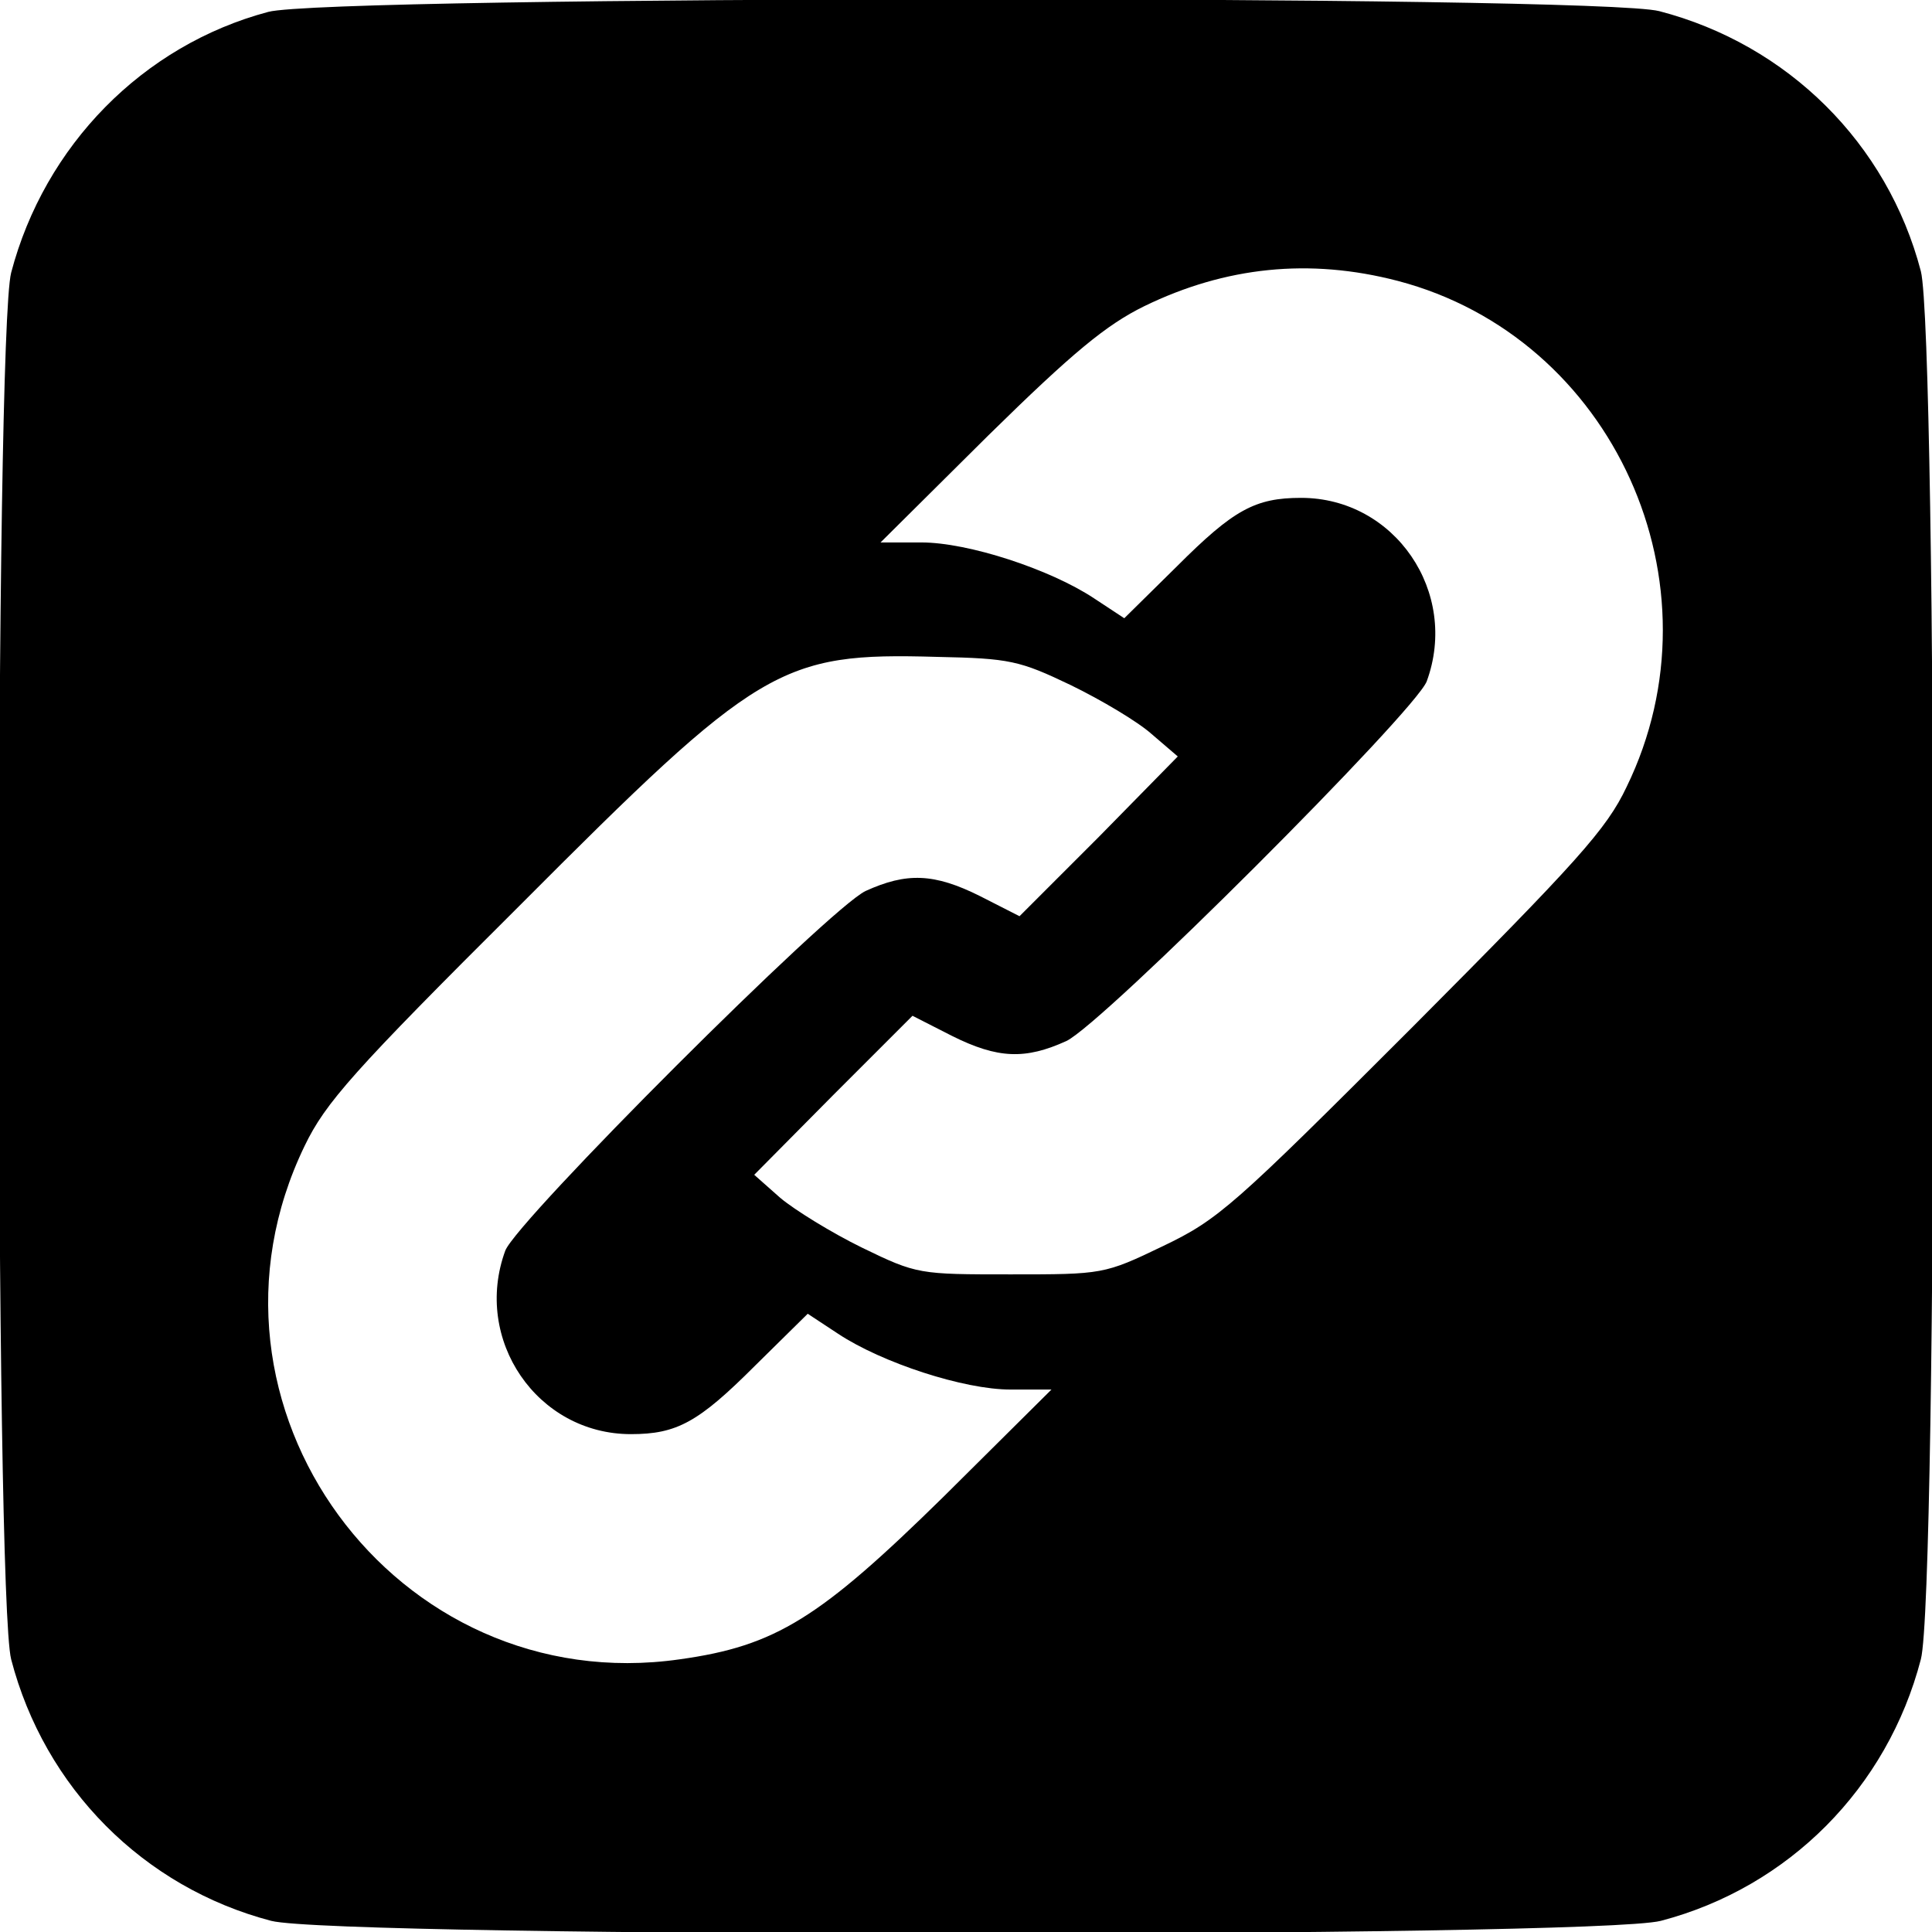
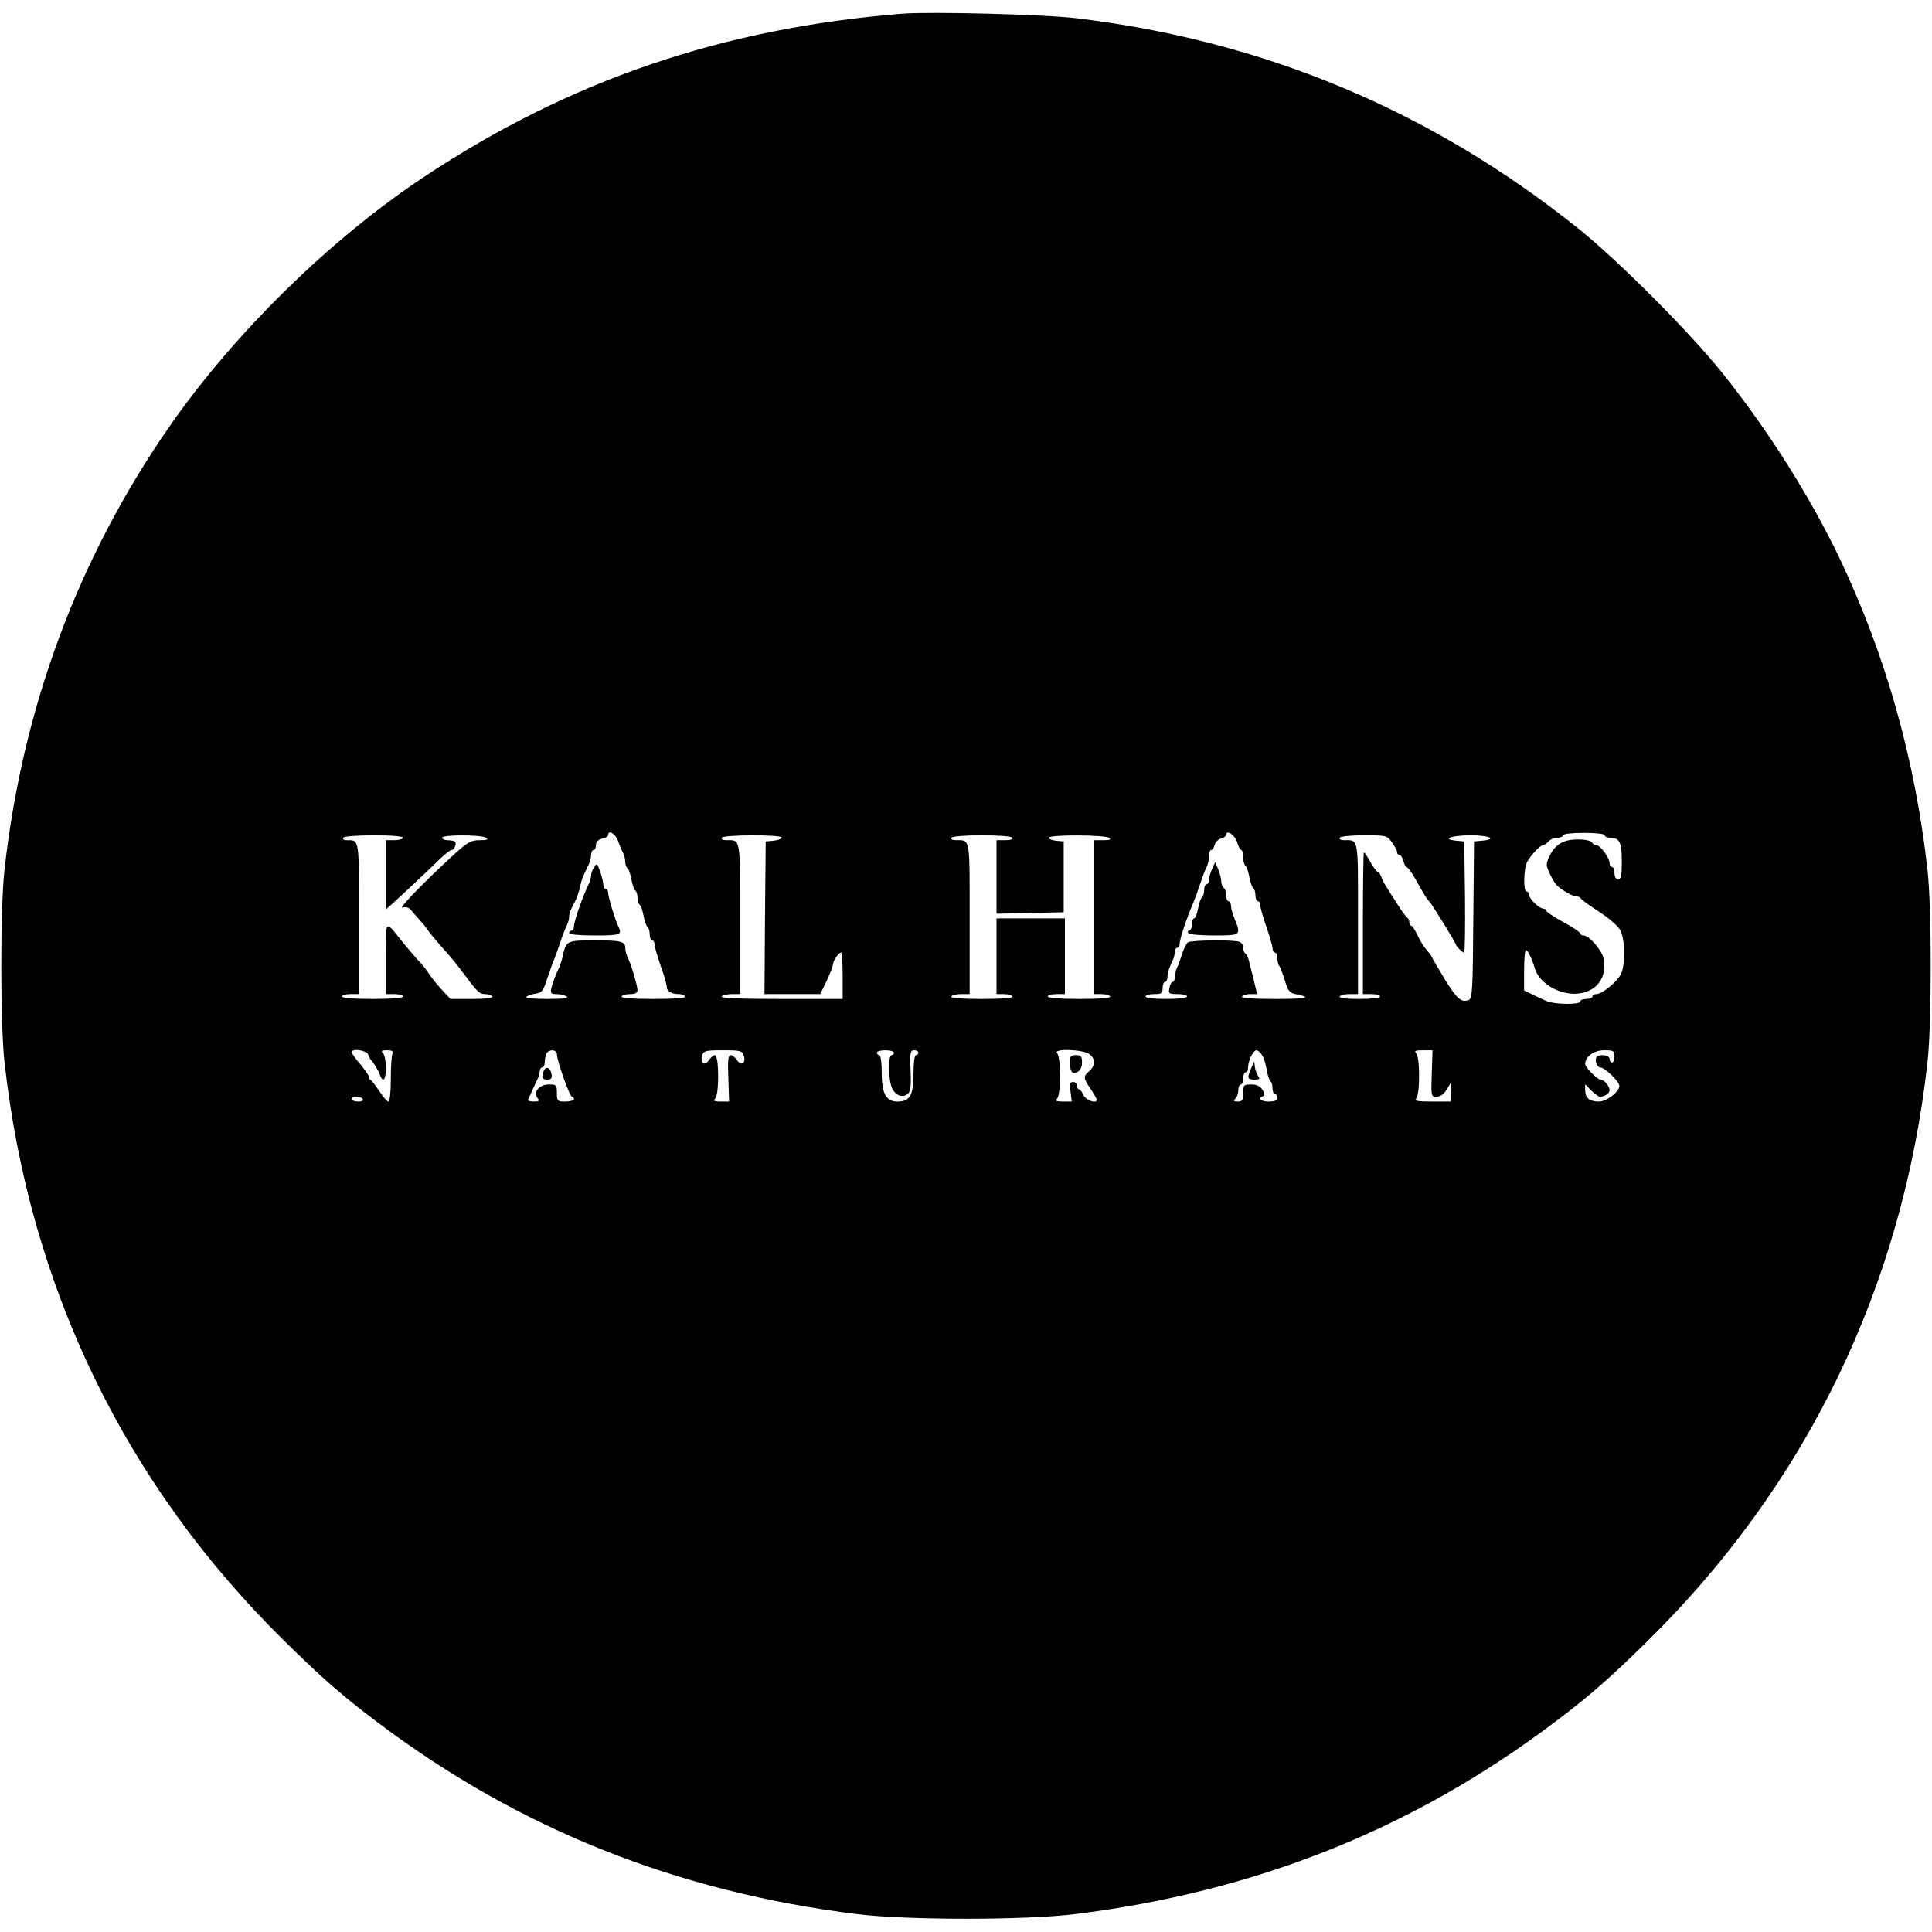
- <svg xmlns="http://www.w3.org/2000/svg" version="1.0" width="260pt" height="260pt" viewBox="0 0 260 260" preserveAspectRatio="xMidYMid meet">
-   <g transform="translate(0,260) scale(0.1,-0.1)" fill="#000000" stroke="none">
-     <path d="M361 2584 c-169 -45 -301 -180 -346 -351 -22 -86 -22 -1780 0 -1866 45 -173 178 -307 350 -352 89 -23 1781 -23 1870 0 172 45 305 179 350 352 23 87 22 1781 0 1868 -45 172 -179 305 -352 350 -84 22 -1790 21 -1872 -1z m1520 -362 c290 -76 441 -408 308 -681 -27 -57 -66 -100 -288 -323 -242 -242 -261 -259 -336 -295 -79 -38 -81 -38 -205 -38 -123 0 -126 0 -200 36 -41 20 -91 51 -110 67 l-35 31 106 107 107 107 53 -27 c62 -31 99 -32 154 -7 49 23 469 443 485 484 44 120 -43 247 -169 247 -62 0 -91 -16 -167 -92 l-71 -70 -41 27 c-59 39 -169 75 -232 75 l-55 0 145 144 c114 112 159 149 210 174 109 53 222 65 341 34z m-440 -544 c41 -20 90 -49 109 -66 l35 -30 -106 -108 -107 -107 -53 27 c-62 31 -99 32 -154 7 -49 -23 -469 -443 -485 -484 -44 -120 43 -247 169 -247 62 0 91 16 167 92 l71 70 41 -27 c59 -39 169 -75 232 -75 l55 0 -145 -144 c-167 -164 -226 -201 -355 -219 -383 -55 -674 342 -505 691 28 58 65 100 289 323 323 324 351 341 562 335 98 -2 111 -5 180 -38z" />
+ <svg xmlns="http://www.w3.org/2000/svg" version="1.0" width="791pt" height="791pt" viewBox="0 0 791 791" preserveAspectRatio="xMidYMid meet">
+   <g transform="translate(0,791) scale(0.1,-0.1)" fill="#000000" stroke="none">
+     <path d="M3695 7854 c-737 -59 -1364 -273 -1960 -669 -383 -254 -773 -637 -1037 -1015 -377 -541 -606 -1155 -680 -1825 -17 -157 -17 -623 0 -780 102 -923 493 -1732 1149 -2376 148 -146 238 -225 378 -330 578 -436 1223 -694 1965 -786 204 -25 686 -25 890 0 743 92 1386 349 1965 786 140 105 230 184 378 330 655 644 1047 1454 1149 2376 17 157 17 623 0 780 -51 456 -171 882 -362 1283 -119 248 -292 522 -476 752 -134 168 -429 464 -594 596 -602 481 -1281 766 -2050 859 -129 16 -598 28 -715 19z m-1165 -3386 c6 -18 16 -41 21 -50 5 -10 9 -27 9 -37 0 -11 4 -22 9 -25 5 -4 12 -24 16 -46 4 -22 11 -42 16 -46 5 -3 9 -16 9 -29 0 -13 4 -26 9 -29 5 -4 12 -24 16 -46 4 -22 11 -42 16 -46 5 -3 9 -16 9 -30 0 -13 5 -24 10 -24 6 0 10 -8 10 -17 0 -10 12 -49 25 -88 14 -38 25 -77 25 -86 0 -18 20 -29 50 -29 10 0 22 -4 25 -10 4 -6 -42 -10 -130 -10 -88 0 -134 4 -130 10 3 6 19 10 36 10 20 0 29 5 29 16 0 19 -28 112 -41 136 -5 10 -9 26 -9 37 0 27 -18 31 -130 31 -107 0 -113 -3 -125 -60 -4 -19 -11 -41 -15 -50 -15 -30 -28 -65 -33 -87 -4 -19 -1 -23 21 -23 15 0 34 -5 42 -10 10 -7 -15 -10 -80 -10 -57 0 -90 4 -85 9 6 5 23 11 38 13 25 3 31 10 48 63 11 33 24 69 29 80 4 11 16 43 25 70 9 28 21 58 26 67 5 10 9 25 9 33 0 15 3 23 27 70 6 12 14 36 18 55 7 32 11 41 35 90 6 11 10 29 10 40 0 11 5 20 10 20 6 0 10 9 10 20 0 13 9 22 25 26 14 3 25 10 25 15 0 23 29 6 40 -23z m2535 -6 c5 -17 13 -32 17 -32 4 0 8 -13 8 -29 0 -17 4 -32 9 -35 5 -4 12 -24 16 -46 4 -22 11 -42 16 -46 5 -3 9 -16 9 -30 0 -13 5 -24 10 -24 6 0 10 -8 10 -17 0 -10 11 -49 25 -88 13 -38 25 -78 25 -87 0 -10 5 -18 10 -18 6 0 10 -11 10 -23 0 -13 3 -27 7 -31 4 -4 14 -30 23 -59 14 -45 19 -52 48 -58 67 -14 42 -19 -92 -19 -89 0 -135 4 -131 10 3 6 19 10 34 10 l28 0 -14 58 c-8 31 -17 67 -20 80 -3 12 -9 25 -14 28 -5 3 -9 13 -9 24 0 10 -7 21 -16 24 -22 9 -197 7 -210 -2 -6 -4 -17 -25 -24 -47 -7 -22 -16 -48 -21 -57 -5 -10 -9 -27 -9 -38 0 -11 -4 -20 -9 -20 -5 0 -11 -11 -13 -25 -5 -23 -2 -25 33 -25 22 0 39 -4 39 -10 0 -6 -35 -10 -85 -10 -50 0 -85 4 -85 10 0 6 16 10 35 10 31 0 35 3 35 25 0 14 5 25 10 25 6 0 10 10 10 23 0 12 7 35 15 51 8 15 15 37 15 47 0 11 5 19 10 19 6 0 10 8 10 17 0 19 27 100 58 173 6 14 18 48 27 75 9 28 21 58 26 67 5 10 9 29 9 43 0 14 4 25 9 25 5 0 11 9 14 21 3 11 15 23 26 26 12 3 21 10 21 15 0 23 36 0 45 -30z m1505 28 c0 -5 10 -10 23 -10 38 0 47 -19 47 -97 0 -58 -3 -73 -15 -73 -9 0 -15 9 -15 25 0 14 -4 25 -10 25 -5 0 -10 7 -10 16 0 22 -38 74 -55 74 -7 0 -15 5 -17 11 -2 6 -27 12 -55 12 -61 1 -95 -19 -119 -68 -15 -33 -15 -37 1 -72 10 -21 23 -42 29 -48 21 -20 65 -45 80 -45 8 0 16 -4 18 -8 2 -5 35 -29 75 -55 41 -26 78 -59 87 -76 20 -38 21 -143 2 -180 -17 -32 -77 -81 -100 -81 -9 0 -16 -4 -16 -10 0 -5 -11 -10 -25 -10 -14 0 -25 -4 -25 -10 0 -14 -102 -13 -137 1 -15 7 -43 19 -60 28 l-33 16 0 82 c0 46 3 83 8 83 7 0 25 -37 36 -75 18 -61 102 -110 176 -103 77 8 120 65 106 142 -7 35 -59 96 -83 96 -7 0 -13 4 -13 8 0 5 -31 26 -70 47 -38 21 -70 42 -70 47 0 4 -5 8 -12 8 -16 0 -58 41 -58 57 0 7 -4 13 -10 13 -14 0 -12 96 3 122 16 29 54 68 65 68 5 0 15 7 22 15 7 8 23 15 36 15 13 0 24 5 24 10 0 6 35 10 85 10 50 0 85 -4 85 -10z m-4920 -10 c0 -5 -16 -10 -35 -10 l-35 0 0 -142 0 -141 22 19 c33 29 156 145 199 187 21 20 42 37 48 37 11 0 22 26 14 34 -4 3 -17 6 -30 6 -13 0 -23 5 -23 10 0 13 160 13 180 0 11 -7 4 -10 -26 -10 -34 0 -48 -7 -98 -52 -122 -111 -238 -230 -218 -224 13 4 25 1 34 -9 7 -9 22 -26 33 -38 11 -12 27 -31 35 -43 8 -12 33 -42 55 -67 49 -55 62 -71 100 -122 51 -68 59 -75 82 -75 12 0 25 -4 28 -10 4 -6 -26 -10 -82 -10 l-89 0 -37 40 c-20 22 -45 53 -54 68 -10 15 -27 37 -39 48 -11 12 -38 43 -60 70 -81 101 -74 106 -74 -59 l0 -147 35 0 c19 0 35 -4 35 -10 0 -6 -48 -10 -125 -10 -77 0 -125 4 -125 10 0 6 16 10 35 10 l35 0 0 309 c0 333 2 321 -51 321 -11 0 -17 5 -14 10 4 6 57 10 126 10 73 0 119 -4 119 -10z m1550 1 c0 -6 -15 -11 -32 -13 l-33 -3 -3 -312 -2 -313 114 0 114 0 26 53 c14 30 26 60 26 68 1 15 23 49 34 49 3 0 6 -43 6 -95 l0 -95 -251 0 c-164 0 -248 3 -244 10 3 6 22 10 41 10 l34 0 0 309 c0 336 3 321 -56 321 -14 0 -22 4 -19 10 8 13 245 13 245 1z m945 -1 c4 -6 -8 -10 -29 -10 l-36 0 0 -150 0 -151 138 3 137 3 0 145 0 145 -33 3 c-18 2 -30 8 -27 13 8 12 226 11 245 -1 11 -7 5 -10 -22 -10 l-38 0 0 -315 0 -315 29 0 c17 0 33 -4 36 -10 4 -6 -40 -10 -124 -10 -81 0 -131 4 -131 10 0 6 16 10 35 10 l35 0 0 155 0 155 -140 0 -140 0 0 -155 0 -155 29 0 c17 0 33 -4 36 -10 4 -6 -40 -10 -125 -10 -85 0 -129 4 -125 10 3 6 22 10 41 10 l34 0 0 309 c0 336 3 321 -56 321 -14 0 -22 4 -19 10 4 6 57 10 125 10 68 0 121 -4 125 -10z m1554 -19 c12 -16 21 -34 21 -40 0 -6 4 -11 10 -11 5 0 12 -11 16 -25 3 -14 9 -25 13 -25 5 0 20 -21 35 -47 36 -65 50 -87 57 -93 9 -7 109 -169 109 -176 0 -7 27 -34 34 -34 4 0 5 102 4 228 l-3 227 -33 3 c-62 6 -20 22 59 22 77 0 111 -16 47 -22 l-33 -3 -3 -321 c-2 -287 -4 -323 -19 -328 -30 -12 -48 4 -98 85 -27 45 -52 87 -54 93 -2 5 -12 18 -21 28 -9 10 -26 36 -36 58 -10 22 -22 40 -26 40 -5 0 -8 6 -8 14 0 8 -3 16 -8 18 -4 2 -23 28 -42 58 -51 79 -59 93 -66 113 -3 9 -9 17 -13 17 -4 0 -17 18 -30 40 -12 22 -24 40 -27 40 -2 0 -4 -130 -4 -290 l0 -290 35 0 c19 0 35 -4 35 -10 0 -6 -35 -10 -86 -10 -54 0 -83 4 -79 10 3 6 22 10 41 10 l34 0 0 309 c0 336 3 321 -56 321 -14 0 -22 4 -19 10 3 6 48 10 100 10 92 0 94 -1 114 -29z m-4192 -868 c4 -10 9 -20 12 -23 10 -9 31 -44 37 -62 12 -34 24 -18 24 30 0 26 -5 53 -12 60 -9 9 -6 12 16 12 22 0 27 -4 22 -16 -3 -9 -6 -56 -6 -105 0 -52 -4 -89 -10 -89 -5 0 -22 19 -37 43 -16 23 -31 44 -35 45 -5 2 -8 8 -8 14 0 5 -16 28 -35 51 -19 22 -35 44 -35 49 0 17 61 8 67 -9z m773 1 c0 -26 52 -174 62 -174 4 0 8 -4 8 -10 0 -5 -16 -10 -35 -10 -33 0 -35 2 -35 35 0 33 -2 35 -33 35 -39 0 -66 -32 -46 -56 9 -11 7 -14 -16 -14 -14 0 -25 3 -23 8 2 4 10 21 17 37 7 17 17 38 22 47 5 10 9 25 9 33 0 8 5 15 10 15 6 0 10 9 10 19 0 11 3 26 6 35 8 21 44 21 44 0z m765 -5 c10 -31 -10 -46 -27 -20 -7 11 -19 21 -26 21 -11 0 -13 -20 -10 -95 l3 -95 -35 0 c-26 0 -31 3 -22 12 17 17 16 178 -1 178 -7 0 -18 -10 -25 -21 -17 -26 -37 -11 -27 20 6 19 14 21 85 21 71 0 79 -2 85 -21z m615 11 c0 -5 -4 -10 -10 -10 -14 0 -13 -103 2 -134 13 -31 43 -42 64 -25 12 10 15 31 12 96 -3 74 -1 83 15 83 9 0 17 -4 17 -10 0 -5 -4 -10 -10 -10 -6 0 -10 -33 -10 -78 0 -86 -15 -112 -66 -112 -46 0 -64 33 -64 117 0 42 -4 73 -10 73 -5 0 -10 5 -10 10 0 6 16 10 35 10 19 0 35 -4 35 -10z m802 -7 c24 -21 23 -45 -2 -68 -26 -23 -25 -28 5 -73 14 -20 25 -40 25 -45 0 -18 -46 -1 -55 21 -5 12 -13 22 -17 22 -5 0 -8 7 -8 15 0 8 -7 15 -16 15 -14 0 -16 -7 -11 -40 l5 -40 -36 0 c-28 0 -33 3 -24 12 16 16 16 170 0 186 -20 20 111 16 134 -5z m705 -3 c7 -10 16 -37 19 -60 4 -22 11 -43 15 -46 5 -3 9 -16 9 -30 0 -13 5 -24 10 -24 6 0 10 -7 10 -15 0 -10 -11 -15 -35 -15 -33 0 -48 14 -24 22 8 3 8 10 -2 26 -10 15 -24 22 -46 22 -31 0 -33 -2 -33 -35 0 -29 -4 -35 -22 -35 -17 0 -19 3 -10 12 7 7 12 22 12 35 0 13 5 23 10 23 6 0 10 11 10 25 0 14 5 25 10 25 6 0 10 9 10 20 0 27 21 70 34 70 6 0 17 -9 23 -20z m695 -75 c-3 -94 -3 -95 20 -95 15 0 30 10 40 28 l17 27 1 -37 0 -38 -77 0 c-60 0 -74 3 -65 12 7 7 12 43 12 93 0 50 -5 86 -12 93 -9 9 -3 12 28 12 l39 0 -3 -95z m748 70 c0 -14 -4 -25 -10 -25 -5 0 -10 7 -10 15 0 16 -45 21 -54 6 -8 -12 3 -41 15 -41 19 0 79 -58 79 -76 0 -24 -52 -64 -84 -64 -38 0 -56 15 -56 47 l0 24 25 -26 c14 -14 30 -25 35 -25 20 0 40 13 40 27 0 16 -23 43 -37 43 -13 0 -63 50 -63 63 0 31 35 57 78 57 38 0 42 -2 42 -25z m-5125 -175 c4 -6 -5 -10 -19 -10 -14 0 -26 5 -26 10 0 6 9 10 19 10 11 0 23 -4 26 -10z" />
+     <path d="M2432 4359 c-7 -10 -12 -26 -12 -34 0 -8 -4 -23 -9 -33 -24 -48 -61 -153 -61 -175 0 -9 -4 -17 -10 -17 -5 0 -10 -4 -10 -10 0 -6 42 -10 105 -10 106 0 114 3 96 38 -13 28 -41 118 -41 136 0 9 -4 16 -10 16 -5 0 -10 8 -10 18 0 9 -6 34 -13 54 -12 34 -14 35 -25 17z" />
+     <path d="M4963 4353 c-7 -15 -13 -35 -13 -45 0 -10 -4 -18 -10 -18 -5 0 -10 -11 -10 -24 0 -14 -4 -27 -9 -30 -5 -4 -12 -24 -16 -46 -4 -22 -11 -40 -16 -40 -5 0 -9 -11 -9 -25 0 -14 -5 -25 -11 -25 -5 0 -7 -4 -4 -10 3 -6 50 -10 106 -10 110 0 111 1 84 67 -8 19 -15 44 -15 54 0 11 -4 19 -10 19 -5 0 -10 11 -10 24 0 14 -4 28 -10 31 -5 3 -10 16 -10 28 -1 12 -6 34 -13 50 l-12 27 -12 -27z" />
+     <path d="M2226 3525 c-10 -27 -7 -35 15 -35 15 0 20 5 17 22 -4 27 -23 35 -32 13z" />
+     <path d="M4380 3566 c0 -43 10 -57 31 -45 12 6 19 20 19 39 0 25 -4 30 -25 30 -20 0 -25 -5 -25 -24z" />
+     <path d="M5123 3537 c-18 -40 -16 -47 13 -47 20 0 24 3 16 13 -5 6 -12 23 -14 37 l-3 24 -12 -27z" />
  </g>
</svg>
